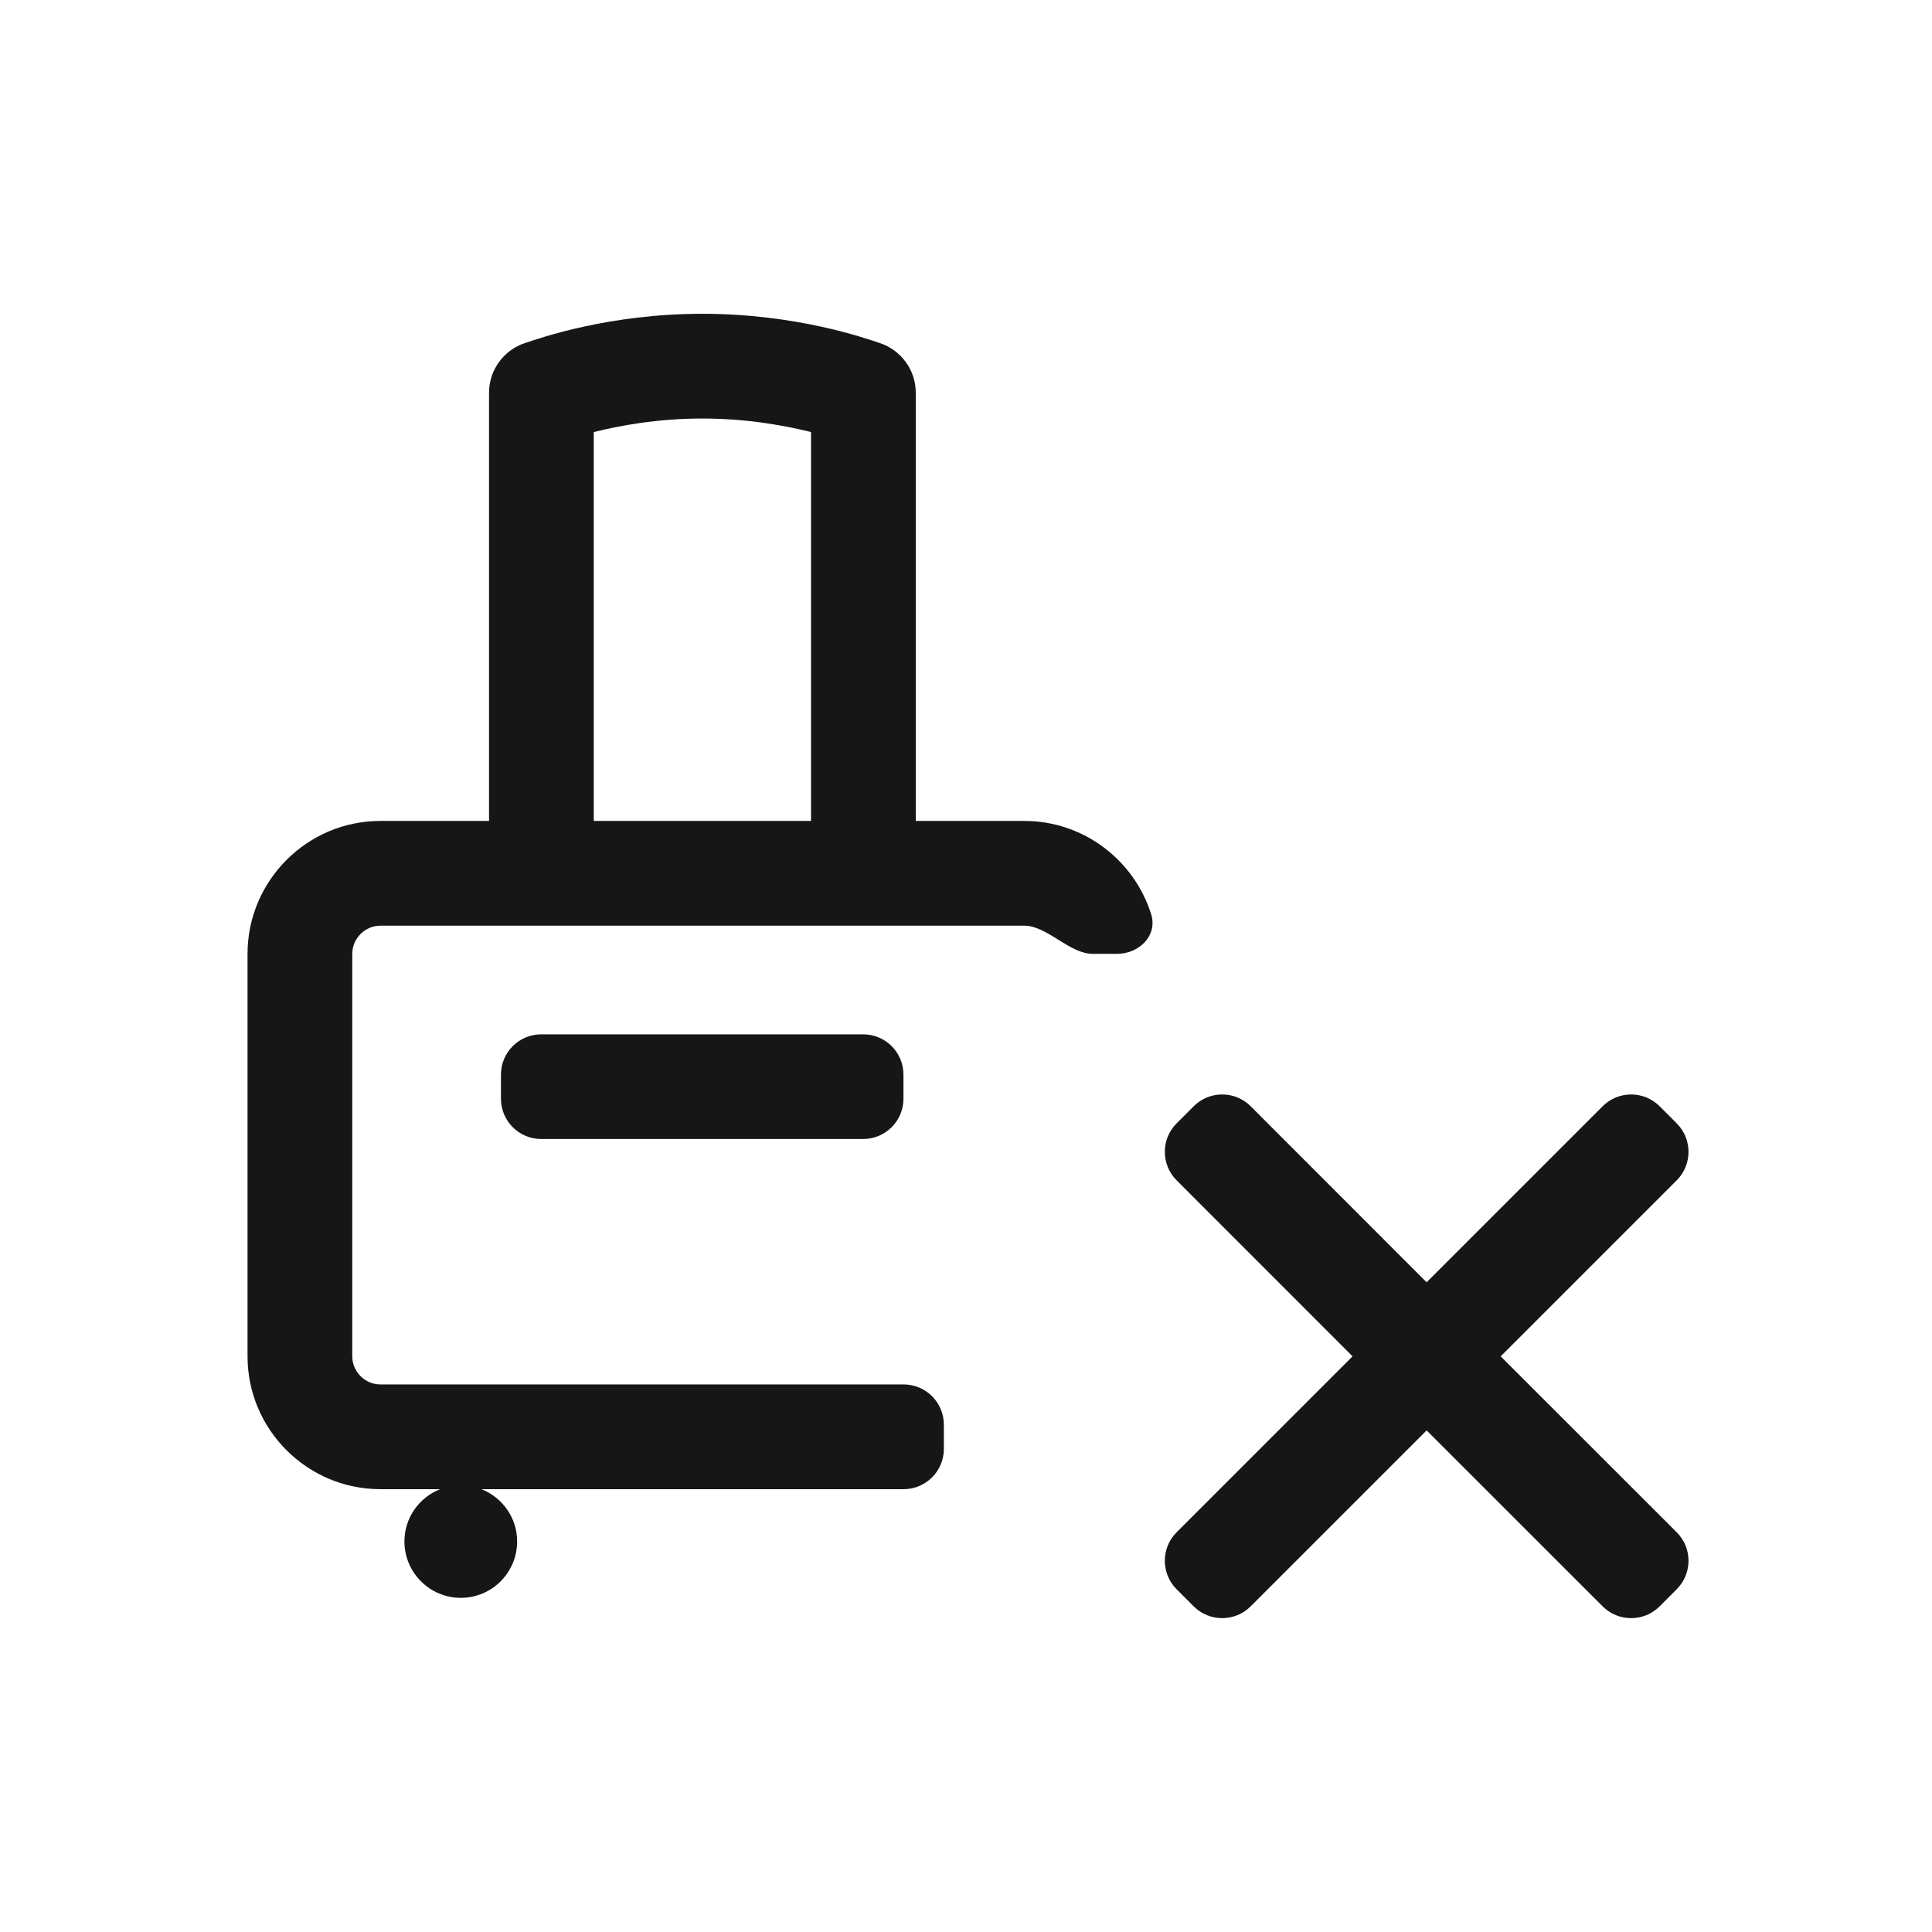
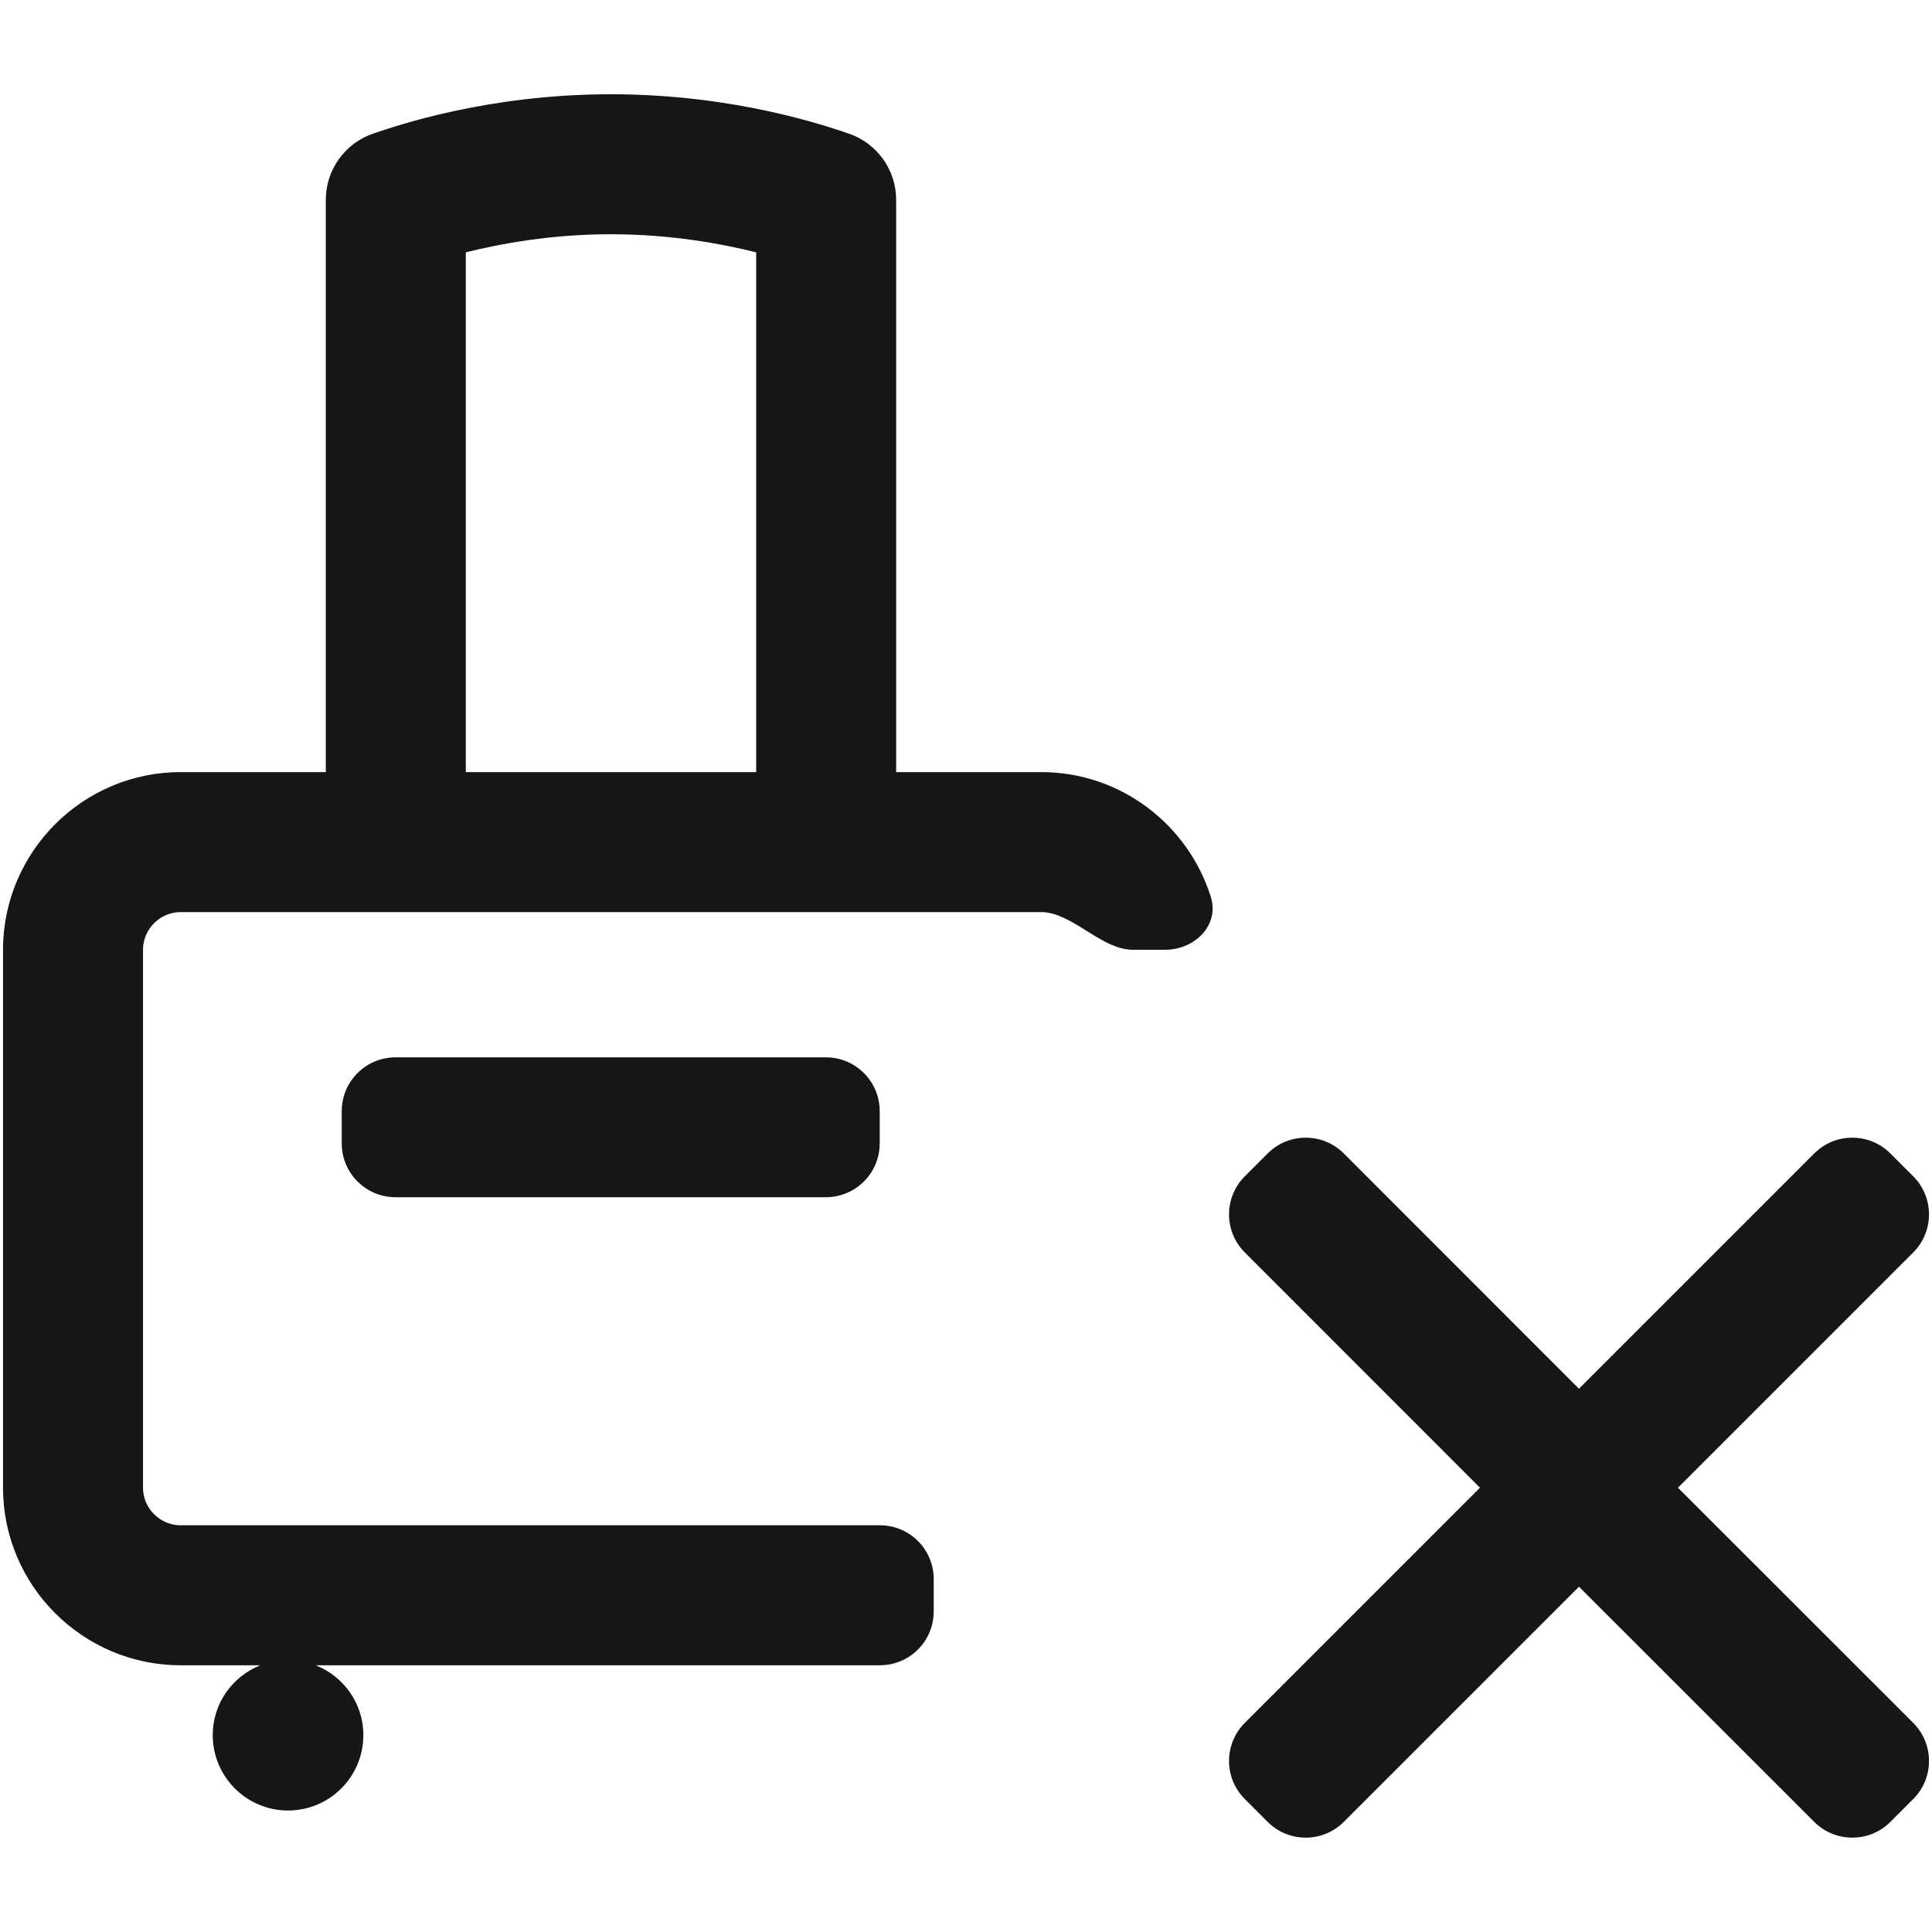
<svg xmlns="http://www.w3.org/2000/svg" width="24" height="24" viewBox="0 0 24 24" fill="none">
-   <path d="M19.909 13.742C20.104 13.547 20.421 13.547 20.616 13.742L20.829 13.955C21.024 14.15 21.024 14.467 20.829 14.662L18.642 16.849L20.829 19.035C21.024 19.23 21.024 19.547 20.829 19.742L20.616 19.955C20.421 20.15 20.104 20.15 19.909 19.955L17.722 17.769L15.536 19.955C15.341 20.15 15.024 20.15 14.829 19.955L14.616 19.742C14.421 19.547 14.421 19.23 14.616 19.035L16.802 16.849L14.616 14.662C14.421 14.467 14.421 14.15 14.616 13.955L14.829 13.742C15.024 13.547 15.341 13.547 15.536 13.742L17.722 15.929L19.909 13.742ZM8.725 3.898C9.883 3.898 10.734 4.196 10.93 4.262C11.196 4.35 11.376 4.599 11.376 4.879V10.198H12.725C13.463 10.198 14.09 10.687 14.3 11.357C14.383 11.62 14.152 11.849 13.876 11.849H13.575C13.299 11.849 13.046 11.541 12.773 11.502C12.758 11.5 12.741 11.499 12.725 11.499H4.725C4.534 11.499 4.376 11.658 4.376 11.849V16.849C4.376 17.04 4.534 17.198 4.725 17.198H11.225C11.501 17.198 11.725 17.422 11.725 17.698V17.999C11.725 18.275 11.501 18.499 11.225 18.499H5.981C6.24 18.602 6.424 18.853 6.424 19.148C6.424 19.535 6.111 19.849 5.724 19.849C5.338 19.849 5.024 19.535 5.024 19.148C5.024 18.853 5.208 18.602 5.467 18.499H4.725C3.816 18.499 3.075 17.758 3.075 16.849V11.849C3.075 10.94 3.816 10.198 4.725 10.198H6.075V4.879C6.075 4.599 6.255 4.35 6.52 4.262C6.717 4.196 7.568 3.898 8.725 3.898ZM10.723 12.849C10.999 12.849 11.223 13.073 11.223 13.349V13.649C11.223 13.925 10.999 14.149 10.723 14.149H6.723C6.447 14.149 6.223 13.925 6.223 13.649V13.349C6.223 13.073 6.447 12.849 6.723 12.849H10.723ZM8.725 5.199C8.168 5.199 7.699 5.287 7.376 5.367V10.198H10.075V5.367C9.751 5.287 9.283 5.199 8.725 5.199Z" fill="#161616" />
+   <g transform="translate(-4.072457 -4.039053) scale(1.336584)">
+     <path d="M19.909 13.742C20.104 13.547 20.421 13.547 20.616 13.742L20.829 13.955C21.024 14.15 21.024 14.467 20.829 14.662L18.642 16.849L20.829 19.035C21.024 19.23 21.024 19.547 20.829 19.742L20.616 19.955C20.421 20.15 20.104 20.15 19.909 19.955L17.722 17.769L15.536 19.955C15.341 20.15 15.024 20.15 14.829 19.955L14.616 19.742C14.421 19.547 14.421 19.23 14.616 19.035L16.802 16.849L14.616 14.662C14.421 14.467 14.421 14.15 14.616 13.955L14.829 13.742C15.024 13.547 15.341 13.547 15.536 13.742L17.722 15.929L19.909 13.742ZM8.725 3.898C9.883 3.898 10.734 4.196 10.93 4.262C11.196 4.35 11.376 4.599 11.376 4.879V10.198H12.725C13.463 10.198 14.09 10.687 14.3 11.357C14.383 11.62 14.152 11.849 13.876 11.849H13.575C13.299 11.849 13.046 11.541 12.773 11.502C12.758 11.5 12.741 11.499 12.725 11.499H4.725C4.534 11.499 4.376 11.658 4.376 11.849V16.849C4.376 17.04 4.534 17.198 4.725 17.198H11.225C11.501 17.198 11.725 17.422 11.725 17.698V17.999C11.725 18.275 11.501 18.499 11.225 18.499H5.981C6.24 18.602 6.424 18.853 6.424 19.148C6.424 19.535 6.111 19.849 5.724 19.849C5.338 19.849 5.024 19.535 5.024 19.148C5.024 18.853 5.208 18.602 5.467 18.499H4.725C3.816 18.499 3.075 17.758 3.075 16.849V11.849C3.075 10.94 3.816 10.198 4.725 10.198H6.075V4.879C6.075 4.599 6.255 4.35 6.52 4.262C6.717 4.196 7.568 3.898 8.725 3.898ZM10.723 12.849C10.999 12.849 11.223 13.073 11.223 13.349V13.649C11.223 13.925 10.999 14.149 10.723 14.149H6.723C6.447 14.149 6.223 13.925 6.223 13.649V13.349C6.223 13.073 6.447 12.849 6.723 12.849H10.723ZM8.725 5.199C8.168 5.199 7.699 5.287 7.376 5.367V10.198H10.075V5.367C9.751 5.287 9.283 5.199 8.725 5.199Z" fill="#161616" />
+   </g>
</svg>
